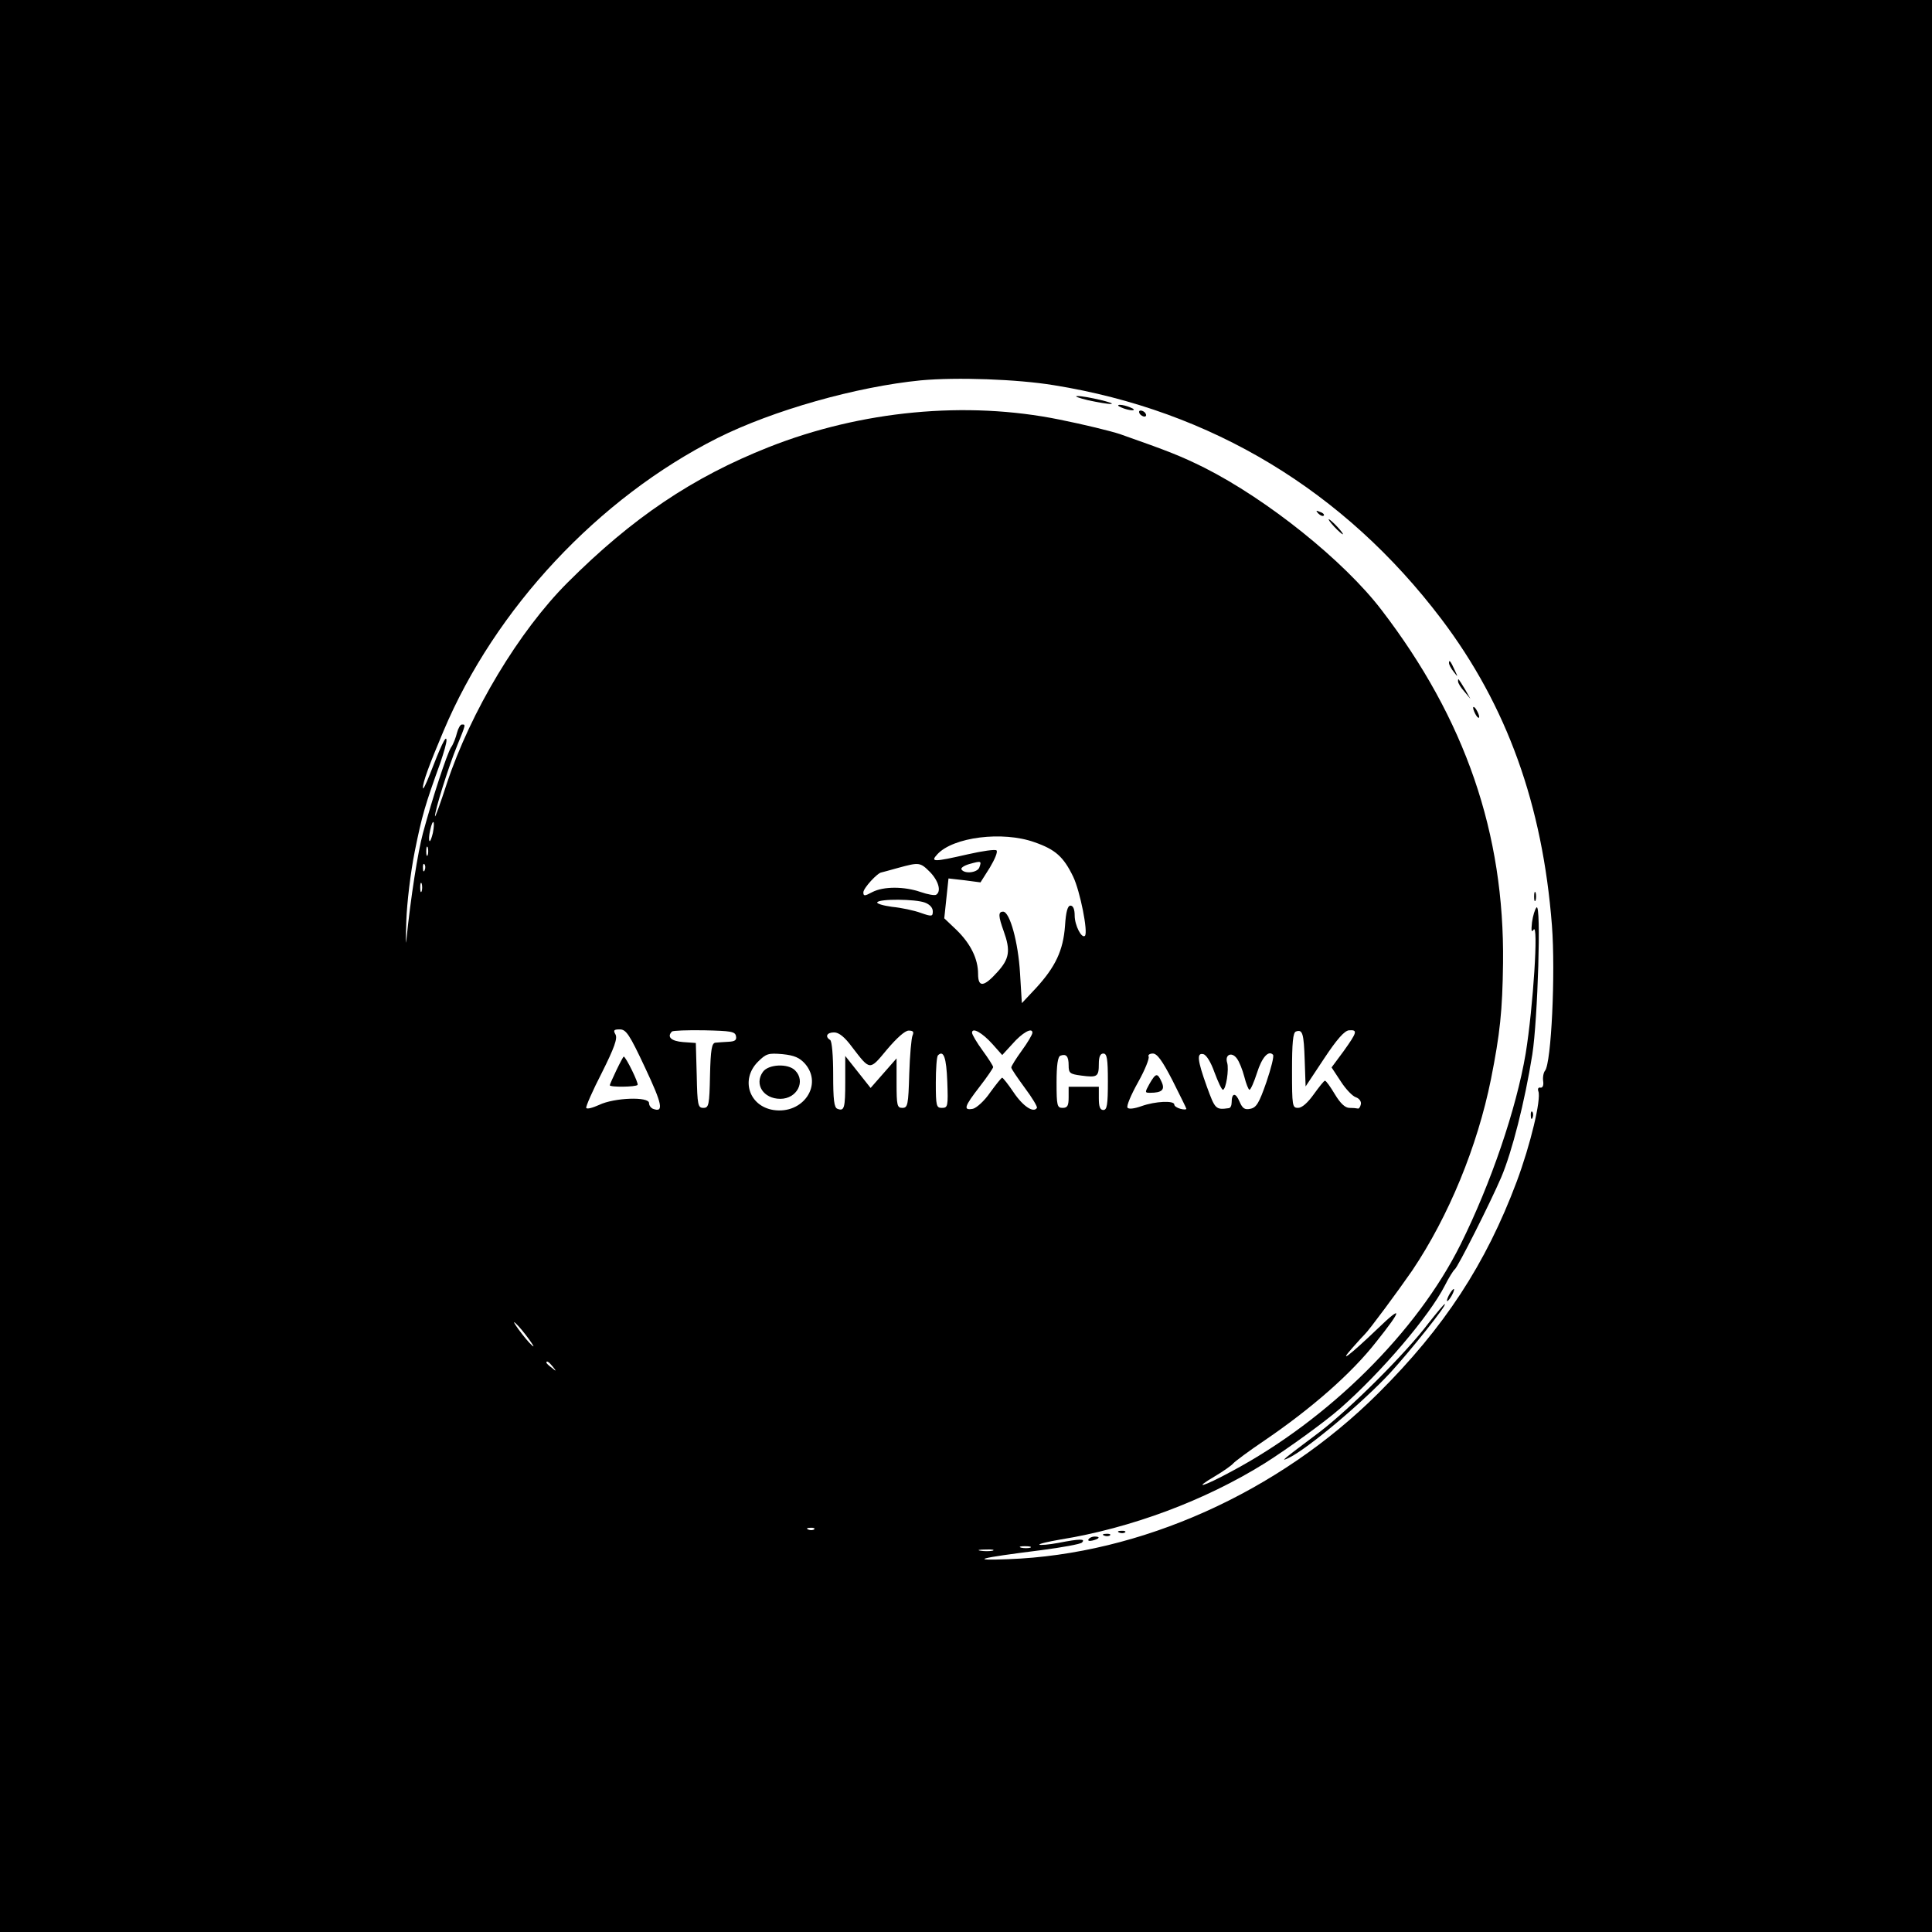
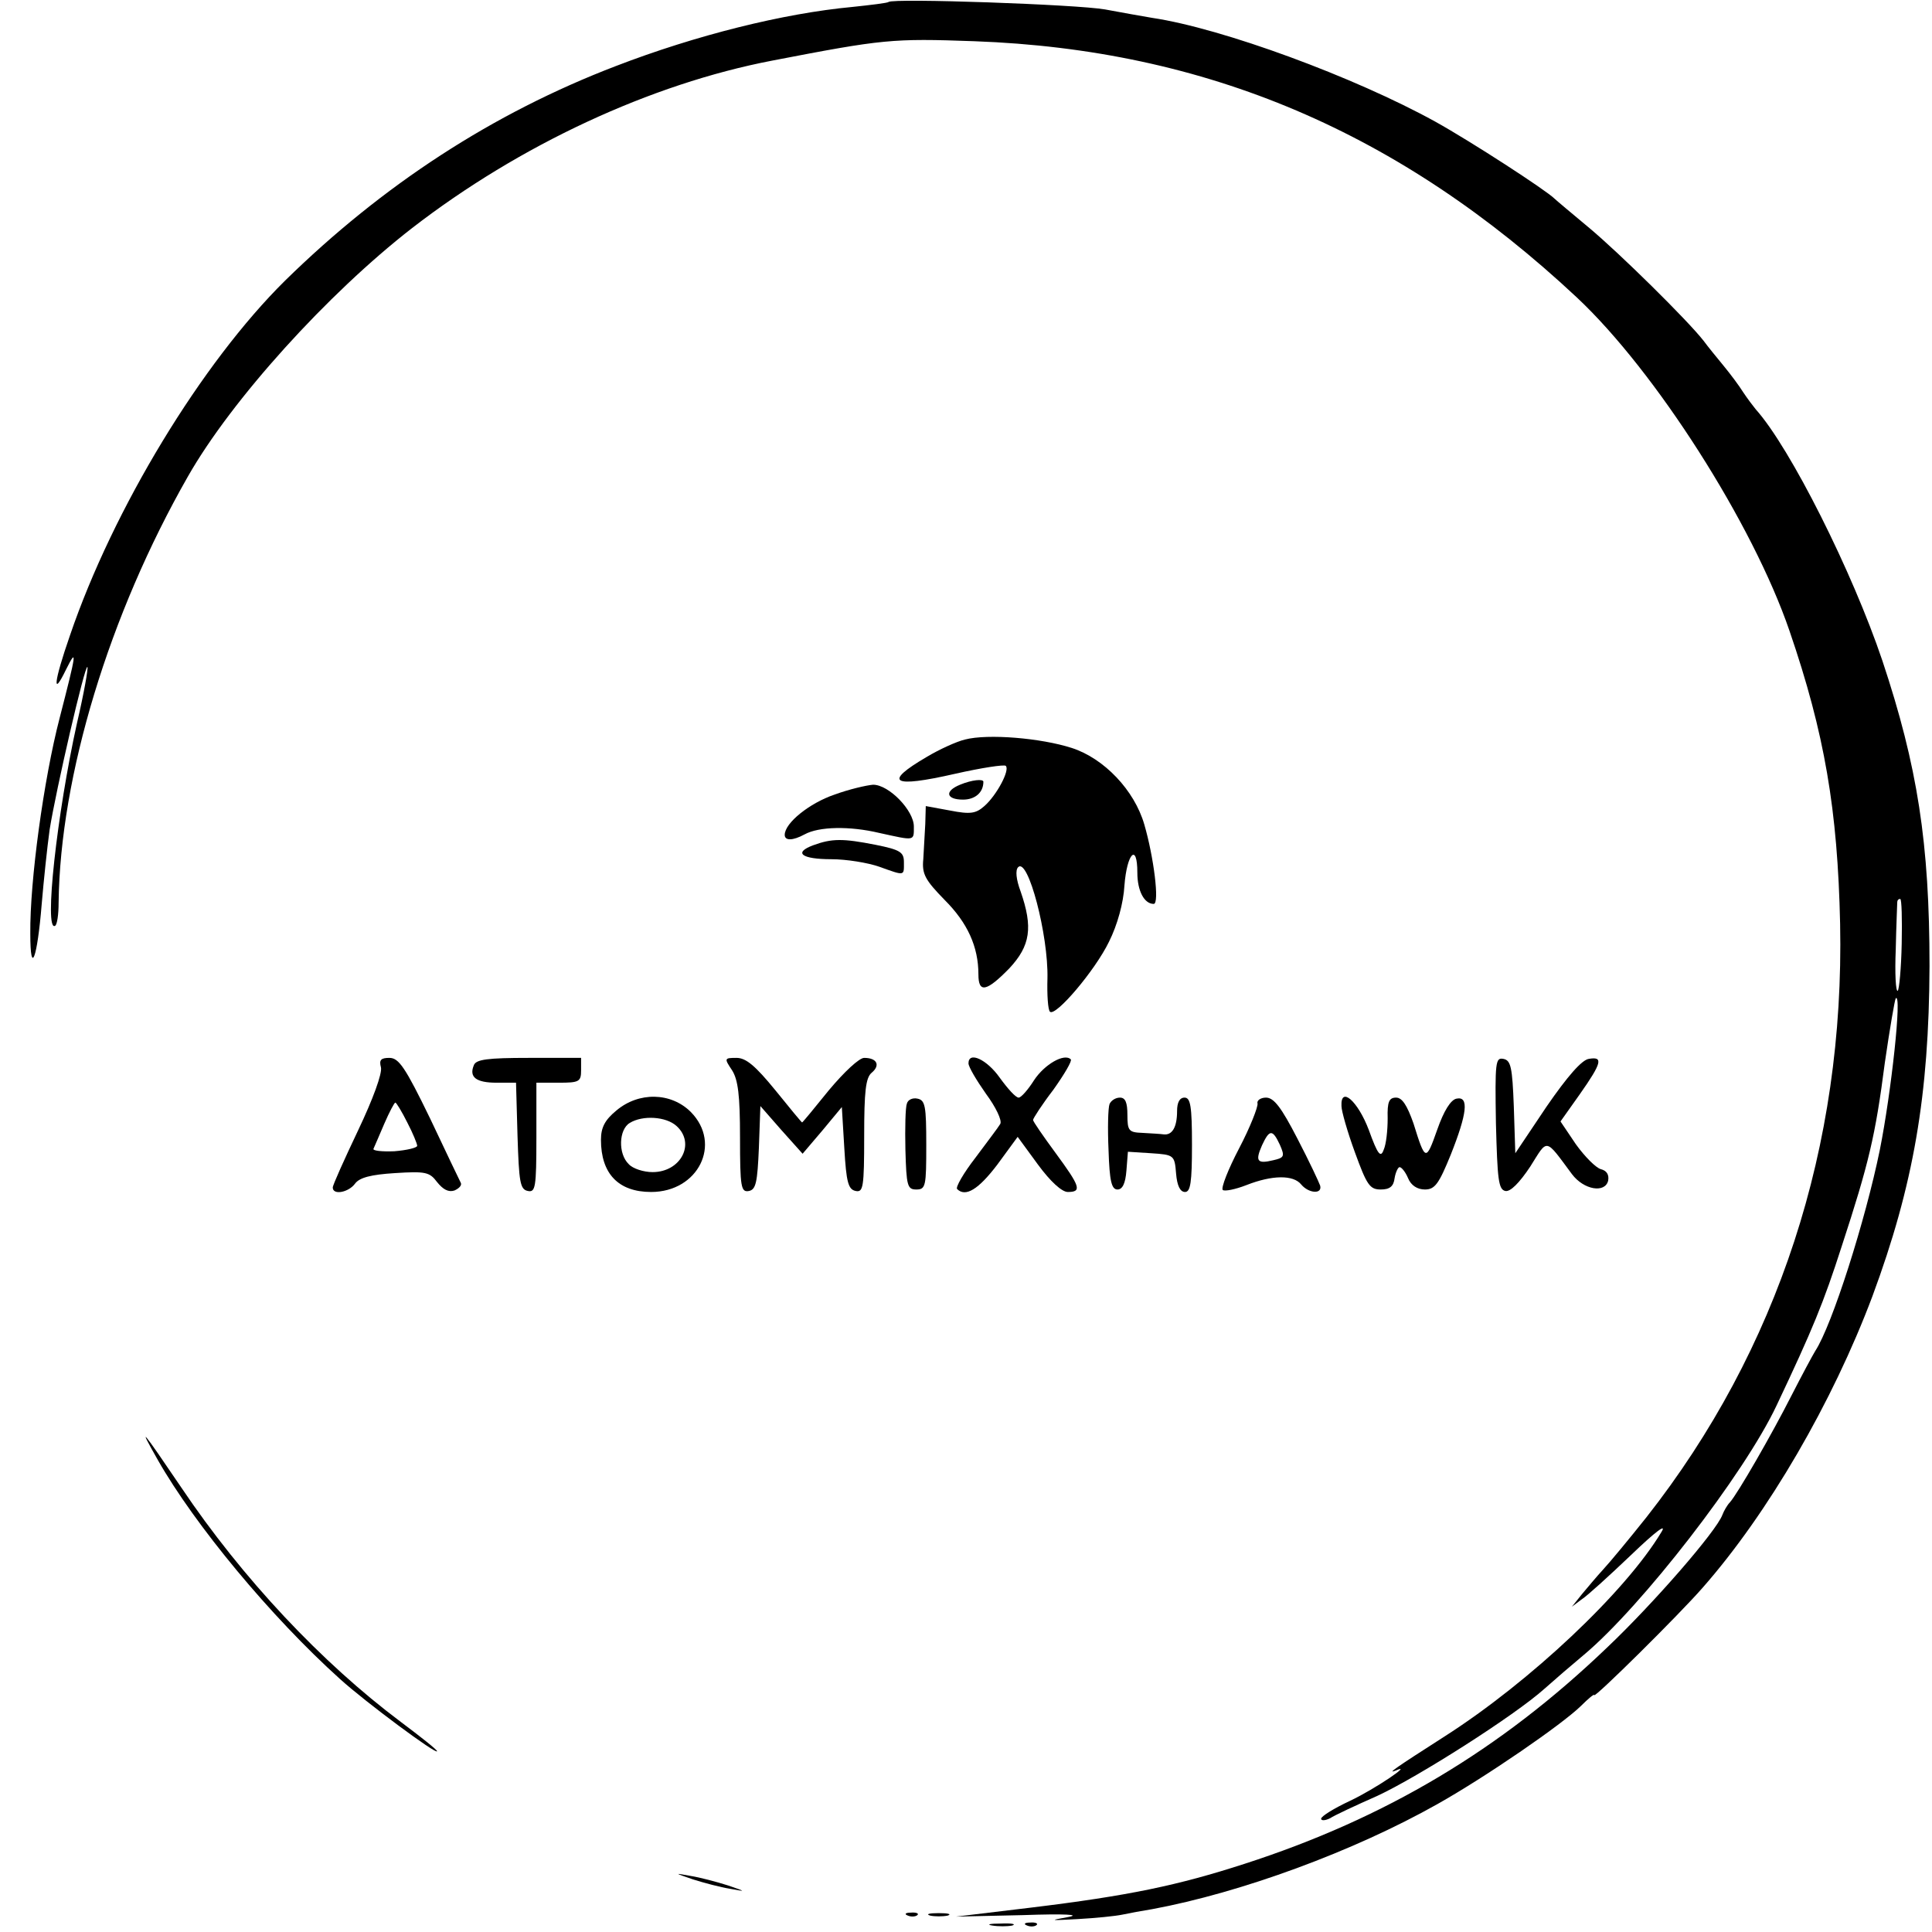
- <svg xmlns="http://www.w3.org/2000/svg" version="1.0" width="640pt" height="640pt" viewBox="0 0 640 640" preserveAspectRatio="xMidYMid meet">
-   <g transform="translate(0,640) scale(0.1,-0.1)" fill="#000000" stroke="none">
-     <path d="M0 3200 l0 -3200 3200 0 3200 0 0 3200 0 3200 -3200 0 -3200 0 0 -3200z m3491 1924 c522 -84 962 -350 1284 -775 217 -287 335 -615 366 -1015 12 -158 -2 -456 -23 -481 -5 -6 -8 -22 -6 -35 2 -14 -2 -22 -9 -21 -7 2 -10 -4 -7 -12 10 -26 -26 -177 -72 -300 -102 -272 -240 -483 -458 -700 -330 -329 -788 -534 -1226 -550 -130 -5 -104 3 110 30 69 9 129 20 134 25 13 13 -6 13 -78 -1 -32 -6 -60 -8 -63 -6 -2 3 29 10 69 17 235 38 479 129 678 253 76 48 199 137 249 181 138 121 296 307 347 407 13 26 28 50 33 54 9 5 118 221 154 305 36 85 78 250 103 407 18 115 30 503 14 487 -5 -5 -12 -27 -15 -49 -3 -28 -2 -35 5 -25 17 27 -1 -256 -26 -410 -31 -183 -115 -430 -216 -633 -144 -289 -436 -579 -758 -751 -94 -51 -133 -62 -55 -16 27 16 54 35 60 42 6 7 53 42 105 77 154 105 287 221 369 326 87 109 88 124 5 44 -93 -89 -133 -119 -84 -64 19 22 38 42 41 45 14 13 110 143 157 211 121 180 216 411 261 634 30 151 38 226 40 385 5 429 -125 808 -403 1170 -124 162 -377 365 -587 471 -77 38 -114 53 -279 111 -30 10 -120 32 -200 48 -309 63 -657 30 -963 -91 -253 -100 -453 -235 -667 -449 -160 -160 -321 -427 -400 -666 -21 -65 -39 -114 -39 -108 -1 18 45 165 73 233 30 74 29 71 16 71 -5 0 -12 -12 -16 -27 -4 -16 -12 -38 -20 -49 -14 -23 -61 -166 -93 -284 -17 -64 -40 -209 -55 -355 -2 -22 -2 7 0 65 2 59 14 160 28 230 24 119 34 153 85 294 11 33 21 66 20 75 -1 18 -20 -23 -55 -114 -13 -33 -23 -53 -23 -45 -1 17 21 77 68 188 171 406 513 772 908 971 184 92 460 170 673 191 119 11 319 4 441 -16z m-2057 -1483 c-4 -17 -9 -30 -11 -27 -3 2 -2 19 2 36 9 41 17 33 9 -9z m1993 -31 c69 -24 96 -48 128 -114 23 -48 50 -184 39 -196 -11 -10 -34 35 -34 67 0 21 -5 33 -14 33 -9 0 -15 -19 -18 -67 -6 -82 -32 -136 -96 -206 l-47 -50 -6 99 c-6 103 -34 204 -56 204 -17 0 -16 -15 2 -65 23 -64 19 -91 -21 -135 -45 -50 -64 -52 -64 -6 0 50 -25 100 -71 145 l-41 39 7 66 7 66 53 -6 53 -7 31 49 c16 27 27 52 22 57 -4 4 -47 -2 -95 -13 -114 -26 -125 -26 -101 0 52 57 216 78 322 40z m-2010 -42 c-3 -7 -5 -2 -5 12 0 14 2 19 5 13 2 -7 2 -19 0 -25z m1827 -42 c-7 -17 -49 -22 -59 -6 -3 5 9 13 27 18 39 11 40 10 32 -12z m-1837 -8 c-3 -8 -6 -5 -6 6 -1 11 2 17 5 13 3 -3 4 -12 1 -19z m1674 -7 c28 -29 38 -64 20 -75 -5 -3 -28 1 -51 9 -55 19 -123 19 -160 0 -26 -14 -30 -14 -30 -1 0 14 47 65 60 66 3 1 28 7 55 15 70 19 73 19 106 -14z m-1684 -63 c-3 -7 -5 -2 -5 12 0 14 2 19 5 13 2 -7 2 -19 0 -25z m1667 -38 c16 -6 26 -17 26 -29 0 -17 -3 -18 -40 -5 -22 8 -64 17 -95 20 -30 4 -52 11 -49 15 7 12 127 11 158 -1z m-927 -547 c57 -121 63 -150 26 -136 -7 3 -13 11 -13 19 0 22 -115 18 -165 -6 -22 -10 -41 -15 -43 -10 -2 4 21 57 52 117 41 82 52 113 45 126 -8 14 -6 17 14 17 21 0 32 -16 84 -127z m301 105 c3 -14 -4 -18 -25 -19 -15 -1 -35 -2 -43 -3 -12 -1 -16 -22 -18 -108 -2 -99 -4 -108 -22 -108 -18 0 -20 9 -22 108 l-3 107 -42 3 c-39 3 -55 17 -37 35 3 3 51 5 107 4 88 -2 102 -4 105 -19z m585 2 c-4 -8 -9 -66 -11 -127 -3 -104 -5 -113 -23 -113 -17 0 -19 8 -19 82 l0 82 -43 -49 -43 -49 -42 53 -42 53 0 -84 c0 -89 -3 -100 -26 -91 -11 4 -14 30 -14 113 0 62 -4 111 -10 115 -18 11 -11 25 13 25 16 0 35 -15 60 -49 60 -78 57 -78 115 -8 33 39 60 63 72 63 15 0 18 -4 13 -16z m265 -29 l32 -36 33 36 c33 38 67 57 67 38 0 -6 -16 -33 -35 -59 -19 -26 -35 -52 -35 -56 0 -5 21 -35 45 -68 24 -32 42 -62 40 -66 -11 -18 -46 5 -77 51 -18 27 -35 48 -38 49 -3 0 -21 -23 -40 -49 -19 -28 -45 -51 -57 -54 -33 -6 -29 7 22 73 25 32 45 62 45 65 0 4 -16 29 -35 55 -19 26 -35 53 -35 59 0 19 34 0 68 -38z m1034 -53 l3 -87 61 92 c43 65 68 93 83 94 29 2 27 -6 -18 -69 l-40 -54 31 -47 c16 -25 39 -49 50 -52 11 -4 18 -14 16 -23 -2 -10 -7 -16 -11 -14 -4 1 -16 2 -27 2 -14 0 -30 15 -48 45 -15 25 -29 45 -33 45 -3 0 -19 -20 -37 -45 -20 -28 -39 -45 -52 -45 -19 0 -20 6 -20 124 0 90 3 126 13 129 22 8 26 -6 29 -95z m-1655 -12 c60 -70 -7 -168 -105 -153 -81 13 -109 101 -52 159 28 28 35 30 82 26 40 -4 57 -12 75 -32z m471 -59 c3 -82 2 -87 -18 -87 -18 0 -20 6 -20 83 0 46 3 87 7 91 19 19 28 -8 31 -87z m402 54 c0 -26 4 -29 42 -34 53 -7 58 -4 58 39 0 24 5 34 15 34 12 0 15 -17 15 -93 0 -77 -3 -94 -15 -94 -11 0 -15 11 -15 39 l0 38 -50 0 -50 0 0 -35 c0 -28 -4 -35 -20 -35 -18 0 -20 7 -20 84 0 58 4 86 13 89 19 7 27 -2 27 -32z m344 -50 c25 -50 46 -92 46 -94 0 -3 -9 -3 -20 0 -11 3 -20 9 -20 14 0 14 -63 11 -108 -5 -25 -9 -44 -11 -47 -5 -4 5 12 43 35 84 23 41 38 79 35 85 -3 5 3 10 14 10 14 0 31 -23 65 -89z m139 27 c12 -32 24 -58 28 -58 10 0 21 68 14 90 -8 26 15 37 32 14 8 -10 19 -38 25 -61 6 -24 14 -43 17 -43 4 0 15 25 25 56 16 51 38 76 53 60 4 -4 -6 -44 -22 -91 -24 -69 -33 -84 -53 -88 -19 -4 -26 1 -36 24 -13 31 -26 29 -26 -3 0 -10 -4 -19 -10 -19 -43 -6 -45 -3 -72 71 -32 89 -34 113 -12 108 10 -2 25 -26 37 -60z m-2283 -868 c17 -22 29 -40 27 -40 -3 0 -20 18 -37 40 -17 22 -29 40 -27 40 3 0 20 -18 37 -40z m91 -107 c13 -16 12 -17 -3 -4 -10 7 -18 15 -18 17 0 8 8 3 21 -13z m866 -539 c-3 -3 -12 -4 -19 -1 -8 3 -5 6 6 6 11 1 17 -2 13 -5z m716 -61 c-7 -2 -21 -2 -30 0 -10 3 -4 5 12 5 17 0 24 -2 18 -5z m-125 -10 c-10 -2 -28 -2 -40 0 -13 2 -5 4 17 4 22 1 32 -1 23 -4z" />
-     <path d="M3605 5074 c33 -7 67 -13 75 -12 23 1 -82 26 -110 26 -14 0 2 -6 35 -14z" />
-     <path d="M3715 5050 c11 -5 27 -9 35 -9 9 0 8 4 -5 9 -11 5 -27 9 -35 9 -9 0 -8 -4 5 -9z" />
-     <path d="M3775 5030 c3 -5 11 -10 16 -10 6 0 7 5 4 10 -3 6 -11 10 -16 10 -6 0 -7 -4 -4 -10z" />
-     <path d="M4367 4699 c7 -7 15 -10 18 -7 3 3 -2 9 -12 12 -14 6 -15 5 -6 -5z" />
-     <path d="M4420 4655 c13 -14 26 -25 28 -25 3 0 -5 11 -18 25 -13 14 -26 25 -28 25 -3 0 5 -11 18 -25z" />
-     <path d="M4800 4204 c0 -6 7 -19 16 -30 14 -18 14 -18 3 6 -14 31 -19 36 -19 24z" />
-     <path d="M4830 4143 c0 -6 9 -21 21 -34 l20 -24 -17 30 c-24 39 -24 40 -24 28z" />
-     <path d="M4880 4055 c0 -5 5 -17 10 -25 5 -8 10 -10 10 -5 0 6 -5 17 -10 25 -5 8 -10 11 -10 5z" />
-     <path d="M5082 3430 c0 -14 2 -19 5 -12 2 6 2 18 0 25 -3 6 -5 1 -5 -13z" />
-     <path d="M5071 2704 c0 -11 3 -14 6 -6 3 7 2 16 -1 19 -3 4 -6 -2 -5 -13z" />
-     <path d="M4800 2110 c-6 -11 -8 -20 -6 -20 3 0 10 9 16 20 6 11 8 20 6 20 -3 0 -10 -9 -16 -20z" />
-     <path d="M4733 2018 c-77 -102 -261 -285 -362 -362 -125 -94 -133 -100 -101 -85 62 30 243 182 335 281 66 72 191 228 181 228 -3 0 -26 -28 -53 -62z" />
-     <path d="M3708 1323 c7 -3 16 -2 19 1 4 3 -2 6 -13 5 -11 0 -14 -3 -6 -6z" />
-     <path d="M3658 1313 c7 -3 16 -2 19 1 4 3 -2 6 -13 5 -11 0 -14 -3 -6 -6z" />
-     <path d="M3606 1301 c-4 -5 3 -7 14 -4 23 6 26 13 6 13 -8 0 -17 -4 -20 -9z" />
-     <path d="M2042 2855 c-12 -25 -22 -48 -22 -50 0 -7 86 -6 92 1 5 4 -39 94 -46 94 -1 0 -12 -20 -24 -45z" />
-     <path d="M2527 2849 c-29 -41 2 -89 58 -89 55 0 85 58 49 94 -23 24 -89 21 -107 -5z" />
-     <path d="M3808 2810 c-16 -29 -16 -30 2 -30 39 0 50 10 38 36 -14 31 -19 30 -40 -6z" />
+ <svg xmlns="http://www.w3.org/2000/svg" version="1.0" width="389pt" height="389pt" viewBox="0 0 389 389" preserveAspectRatio="xMidYMid meet">
+   <g transform="translate(0,389) scale(0.1,-0.1)" fill="#000000" stroke="none">
+     <path d="M1789 3886 c-2 -2 -35 -6 -73 -10 -139 -13 -315 -57 -476 -119 -248 -95 -469 -239 -666 -432 -168 -166 -346 -459 -433 -714 -33 -95 -36 -127 -8 -69 23 46 21 34 -13 -98 -32 -123 -60 -328 -59 -434 0 -87 14 -51 23 60 4 47 11 114 16 150 13 81 71 332 76 327 2 -2 -7 -53 -21 -113 -40 -180 -67 -422 -44 -408 4 2 7 23 7 46 3 256 102 581 260 858 88 155 282 369 452 501 216 167 480 290 725 337 223 43 241 45 407 39 467 -17 857 -183 1213 -516 158 -148 354 -455 428 -671 71 -207 97 -361 102 -590 9 -448 -125 -858 -390 -1195 -35 -44 -74 -91 -87 -105 -13 -14 -32 -37 -43 -50 l-20 -25 20 15 c11 7 56 48 99 89 50 48 73 65 61 46 -72 -120 -264 -301 -436 -411 -100 -64 -117 -76 -99 -69 38 17 -41 -37 -92 -61 -32 -15 -58 -31 -58 -36 0 -4 8 -4 18 1 9 6 52 26 95 45 82 38 277 162 337 216 19 17 55 48 79 68 116 97 323 364 388 502 73 154 95 208 131 320 55 168 68 223 87 370 10 69 20 127 22 130 13 12 -9 -190 -32 -305 -29 -142 -96 -353 -130 -405 -5 -8 -27 -49 -48 -90 -39 -77 -108 -197 -124 -215 -5 -5 -12 -17 -15 -25 -12 -33 -140 -180 -233 -268 -214 -205 -445 -343 -730 -435 -133 -43 -232 -64 -430 -88 l-150 -18 135 3 c85 3 118 1 90 -4 -39 -7 -36 -7 20 -4 36 2 76 6 90 9 14 3 41 8 60 11 178 33 405 116 575 212 96 54 249 159 288 197 15 15 27 25 27 22 0 -7 170 161 218 216 132 150 262 374 342 587 83 224 114 405 115 665 0 247 -24 402 -95 615 -60 178 -185 428 -255 506 -5 6 -17 22 -25 34 -8 13 -26 37 -40 54 -14 17 -32 39 -40 50 -33 42 -169 176 -230 227 -36 30 -67 56 -70 59 -17 17 -168 115 -240 155 -163 90 -429 188 -570 209 -19 3 -62 11 -95 17 -56 10 -427 23 -436 15z m2040 -1896 c-1 -50 -5 -92 -8 -95 -4 -2 -6 35 -4 83 1 48 3 90 3 95 0 4 2 7 6 7 3 0 4 -41 3 -90z" />
+     <path d="M1943 2401 c-17 -4 -52 -20 -77 -35 -89 -52 -70 -63 57 -34 53 12 99 19 102 16 9 -8 -18 -59 -43 -81 -17 -15 -28 -17 -69 -9 l-49 9 -1 -36 c-1 -20 -3 -52 -4 -71 -3 -30 4 -42 43 -82 46 -46 68 -94 68 -150 0 -38 16 -35 62 12 43 46 48 83 23 155 -9 24 -11 43 -5 49 20 20 61 -137 59 -224 -1 -33 1 -63 5 -67 11 -11 91 83 119 141 17 34 29 78 31 113 5 65 26 87 26 26 0 -37 14 -63 33 -63 12 0 0 95 -19 160 -20 69 -81 133 -146 154 -62 20 -169 29 -215 17z" />
+     <path d="M1933 2310 c-32 -13 -28 -30 6 -30 24 0 41 14 41 36 0 6 -23 4 -47 -6z" />
+     <path d="M1680 2290 c-50 -17 -100 -57 -100 -81 0 -12 16 -12 40 1 29 16 91 17 150 3 73 -16 70 -17 70 13 0 32 -50 84 -82 84 -13 -1 -48 -9 -78 -20z" />
+     <path d="M1637 2188 c-40 -15 -23 -28 37 -28 30 0 73 -7 96 -15 53 -19 50 -19 50 9 0 20 -7 25 -57 35 -66 13 -88 13 -126 -1z" />
+     <path d="M767 1741 c3 -12 -16 -64 -46 -127 -28 -59 -51 -110 -51 -115 0 -16 32 -10 45 8 9 12 32 18 80 21 62 4 70 2 85 -18 12 -15 23 -21 35 -17 9 4 15 10 13 15 -2 4 -30 62 -62 130 -50 103 -63 122 -82 122 -17 0 -21 -4 -17 -19z m53 -111 c11 -21 20 -43 20 -47 0 -4 -21 -9 -46 -11 -25 -1 -44 1 -42 5 2 5 12 27 22 51 10 23 20 42 22 42 2 0 13 -18 24 -40z" />
+     <path d="M954 1745 c-10 -24 5 -35 46 -35 l39 0 3 -107 c3 -93 5 -108 21 -111 15 -3 17 7 17 107 l0 111 45 0 c41 0 45 2 45 25 l0 25 -105 0 c-83 0 -107 -3 -111 -15z" />
+     <path d="M1474 1735 c12 -19 16 -50 16 -135 0 -101 2 -111 18 -108 14 3 17 17 20 87 l3 84 42 -48 43 -48 40 47 39 47 5 -83 c4 -69 8 -83 23 -86 15 -3 17 7 17 111 0 89 3 117 15 127 18 15 11 30 -15 30 -10 0 -40 -28 -71 -65 -29 -36 -53 -65 -54 -65 -1 0 -25 29 -54 65 -40 49 -59 65 -78 65 -25 0 -25 -1 -9 -25z" />
+     <path d="M1950 1749 c0 -7 16 -34 35 -61 20 -27 33 -54 29 -61 -4 -7 -27 -37 -50 -68 -24 -31 -40 -59 -37 -63 17 -17 43 -1 81 49 l41 56 41 -56 c25 -34 48 -55 60 -55 29 0 25 11 -25 79 -25 34 -45 63 -45 66 0 3 18 31 41 61 22 31 38 58 35 61 -13 13 -53 -10 -74 -42 -12 -19 -26 -35 -31 -35 -6 0 -22 18 -38 40 -26 37 -63 54 -63 29z" />
+     <path d="M3012 1628 c3 -113 5 -133 19 -136 10 -2 28 16 50 49 36 57 29 59 84 -15 24 -32 67 -39 73 -13 2 12 -3 20 -15 23 -10 3 -32 25 -50 50 l-31 46 39 55 c45 64 47 76 18 71 -14 -2 -43 -35 -85 -96 l-63 -94 -3 94 c-3 80 -6 93 -21 96 -16 3 -17 -6 -15 -130z" />
+     <path d="M1241 1654 c-23 -19 -31 -34 -31 -59 0 -68 35 -105 101 -105 95 0 143 97 80 161 -40 40 -105 41 -150 3z m121 -31 c39 -35 9 -93 -48 -93 -18 0 -40 7 -48 16 -22 21 -20 70 2 83 26 16 73 13 94 -6z" />
+     <path d="M1826 1668 c-3 -7 -4 -49 -3 -93 2 -73 4 -80 22 -80 19 0 20 7 20 90 0 78 -2 90 -18 93 -9 2 -19 -2 -21 -10z" />
+     <path d="M2234 1667 c-3 -8 -4 -49 -2 -93 2 -62 6 -79 18 -79 10 0 16 12 18 38 l3 38 47 -3 c46 -3 47 -4 50 -41 2 -24 8 -37 18 -37 11 0 14 19 14 95 0 78 -3 95 -15 95 -10 0 -15 -10 -15 -27 0 -33 -10 -49 -27 -47 -7 1 -26 2 -43 3 -27 1 -30 4 -30 36 0 25 -4 35 -15 35 -9 0 -18 -6 -21 -13z" />
+     <path d="M2532 1668 c1 -7 -15 -48 -37 -90 -22 -42 -37 -80 -33 -84 4 -3 25 1 48 10 51 20 94 21 110 1 15 -18 43 -20 38 -2 -2 6 -22 49 -46 95 -32 62 -47 82 -63 82 -11 0 -19 -6 -17 -12z m45 -83 c10 -23 9 -26 -13 -31 -33 -8 -37 -2 -23 30 15 32 21 33 36 1z" />
+     <path d="M2701 1663 c0 -10 12 -52 27 -93 24 -66 30 -75 52 -75 18 0 26 6 28 23 2 12 7 22 10 22 4 0 12 -10 17 -22 6 -15 19 -23 34 -23 20 0 28 11 52 70 33 83 37 118 12 113 -12 -2 -26 -25 -39 -62 -23 -65 -24 -65 -48 12 -13 37 -23 52 -35 52 -14 0 -18 -8 -17 -42 0 -24 -3 -52 -8 -63 -6 -17 -12 -10 -30 40 -22 58 -57 89 -55 48z" />
+     <path d="M318 950 c74 -130 227 -315 367 -441 52 -47 195 -153 195 -145 0 3 -33 29 -73 59 -159 119 -319 289 -442 472 -80 118 -89 129 -47 55z" />
+     <path d="M1395 106 c22 -7 56 -16 75 -19 33 -6 33 -6 -5 7 -22 7 -56 16 -75 19 -33 6 -33 6 5 -7z" />
+     <path d="M1828 33 c7 -3 16 -2 19 1 4 3 -2 6 -13 5 -11 0 -14 -3 -6 -6z" />
+     <path d="M1873 33 c9 -2 25 -2 35 0 9 3 1 5 -18 5 -19 0 -27 -2 -17 -5z" />
+     <path d="M1998 13 c12 -2 30 -2 40 0 9 3 -1 5 -23 4 -22 0 -30 -2 -17 -4z" />
+     <path d="M2068 13 c7 -3 16 -2 19 1 4 3 -2 6 -13 5 -11 0 -14 -3 -6 -6z" />
  </g>
</svg>
